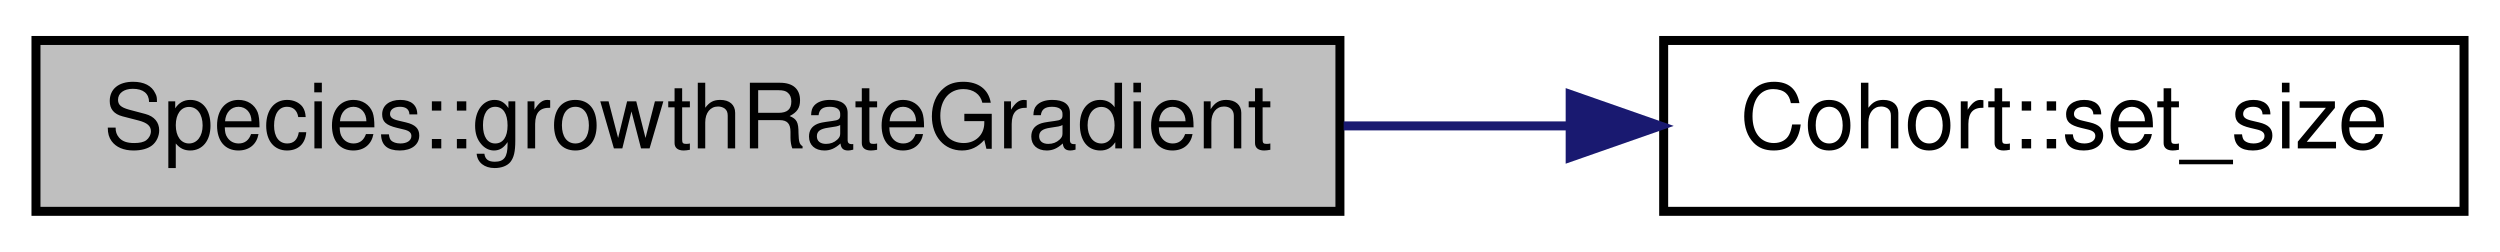
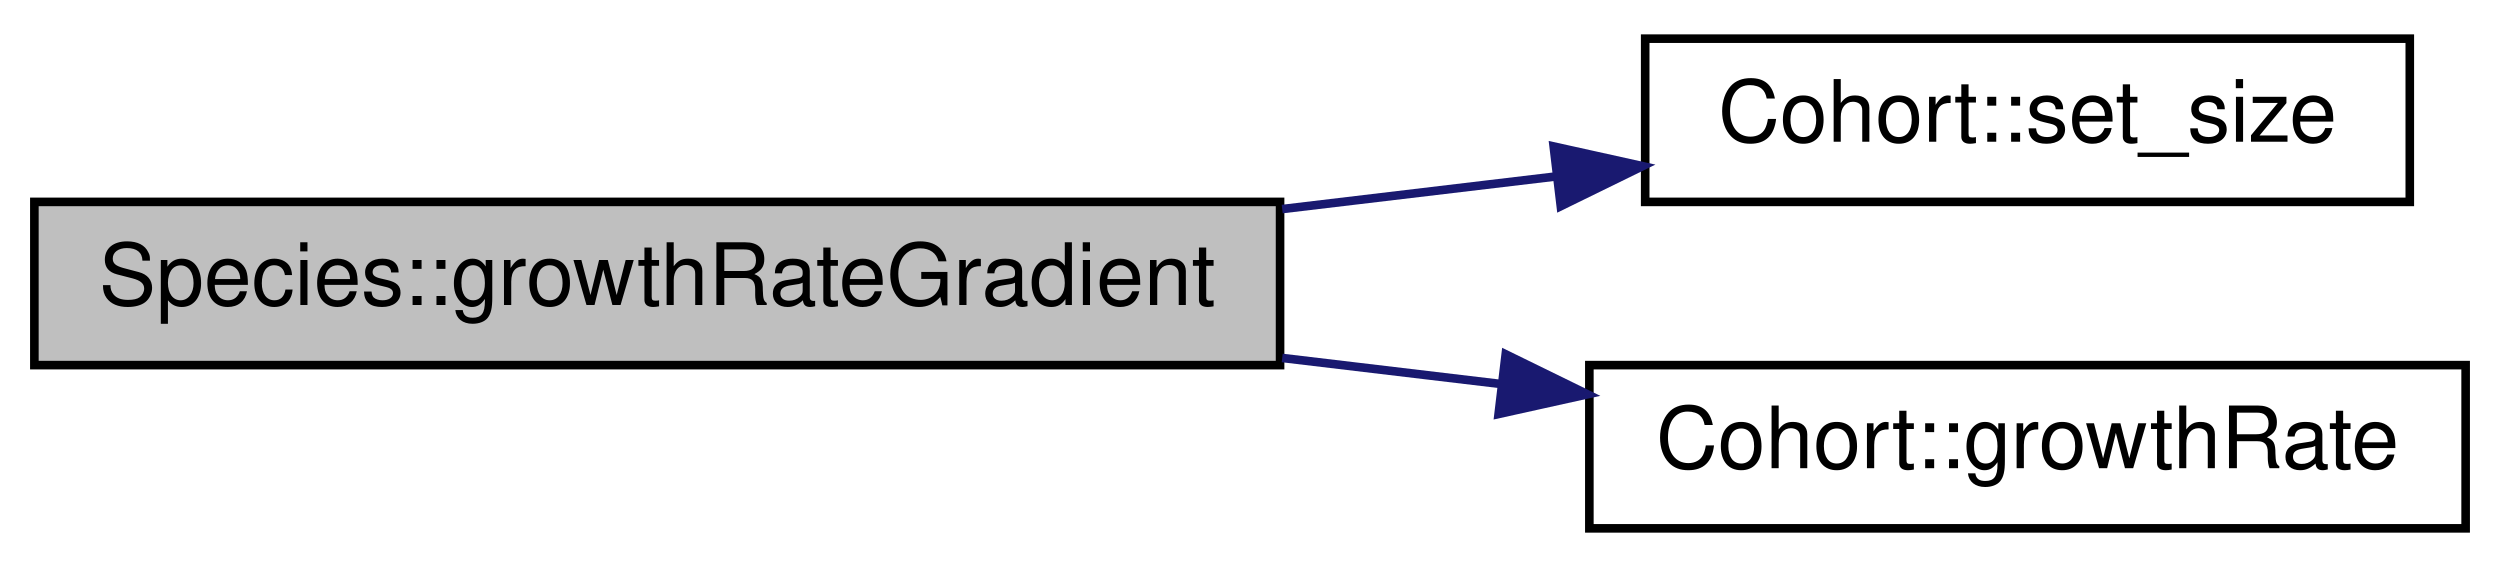
- <svg xmlns="http://www.w3.org/2000/svg" xmlns:xlink="http://www.w3.org/1999/xlink" width="278pt" height="28pt" viewBox="0.00 0.00 278.00 28.00">
-   <g id="graph0" class="graph" transform="scale(1 1) rotate(0) translate(4 24)">
+ <svg xmlns="http://www.w3.org/2000/svg" xmlns:xlink="http://www.w3.org/1999/xlink" width="291pt" height="66pt" viewBox="0.00 0.00 291.00 66.00">
+   <g id="graph0" class="graph" transform="scale(1 1) rotate(0) translate(4 62)">
    <g id="node1" class="node">
-       <polygon fill="#bfbfbf" stroke="#000000" points="0,-.5 0,-19.5 145,-19.5 145,-.5 0,-.5" />
-       <text text-anchor="middle" x="72.5" y="-7.5" font-family="Helvetica,sans-Serif" font-size="10.00" fill="#000000">Species::growthRateGradient</text>
+       <polygon fill="#bfbfbf" stroke="#000000" points="0,-19.5 0,-38.5 145,-38.5 145,-19.5 0,-19.5" />
+       <text text-anchor="middle" x="72.5" y="-26.5" font-family="Helvetica,sans-Serif" font-size="10.00" fill="#000000">Species::growthRateGradient</text>
    </g>
    <g id="node2" class="node">
      <g id="a_node2">
        <a xlink:href="classCohort.html#af684d203ee2a31b98f767fd6f1362ae0" target="_top" xlink:title="Cohort::set_size">
-           <polygon fill="none" stroke="#000000" points="181,-.5 181,-19.5 270,-19.5 270,-.5 181,-.5" />
-           <text text-anchor="middle" x="225.5" y="-7.5" font-family="Helvetica,sans-Serif" font-size="10.00" fill="#000000">Cohort::set_size</text>
+           <polygon fill="none" stroke="#000000" points="187.5,-38.5 187.5,-57.5 276.5,-57.5 276.5,-38.5 187.5,-38.5" />
+           <text text-anchor="middle" x="232" y="-45.5" font-family="Helvetica,sans-Serif" font-size="10.00" fill="#000000">Cohort::set_size</text>
        </a>
      </g>
    </g>
    <g id="edge1" class="edge">
-       <path fill="none" stroke="#191970" d="M145.415,-10C153.857,-10 162.358,-10 170.505,-10" />
-       <polygon fill="#191970" stroke="#191970" points="170.603,-13.5 180.603,-10 170.603,-6.5 170.603,-13.5" />
+       <path fill="none" stroke="#191970" d="M145.249,-37.666C155.971,-38.943 166.863,-40.241 177.142,-41.465" />
+       <polygon fill="#191970" stroke="#191970" points="176.844,-44.954 187.187,-42.662 177.672,-38.003 176.844,-44.954" />
+     </g>
+     <g id="node3" class="node">
+       <g id="a_node3">
+         <a xlink:href="classCohort.html#a2bcde3a746dea351fd36ffd77f7c8665" target="_top" xlink:title="Cohort::growthRate">
+           <polygon fill="none" stroke="#000000" points="181,-.5 181,-19.5 283,-19.5 283,-.5 181,-.5" />
+           <text text-anchor="middle" x="232" y="-7.5" font-family="Helvetica,sans-Serif" font-size="10.00" fill="#000000">Cohort::growthRate</text>
+         </a>
+       </g>
+     </g>
+     <g id="edge2" class="edge">
+       <path fill="none" stroke="#191970" d="M145.249,-20.334C153.777,-19.318 162.412,-18.289 170.762,-17.295" />
+       <polygon fill="#191970" stroke="#191970" points="171.261,-20.76 180.777,-16.102 170.433,-13.809 171.261,-20.76" />
    </g>
  </g>
</svg>
